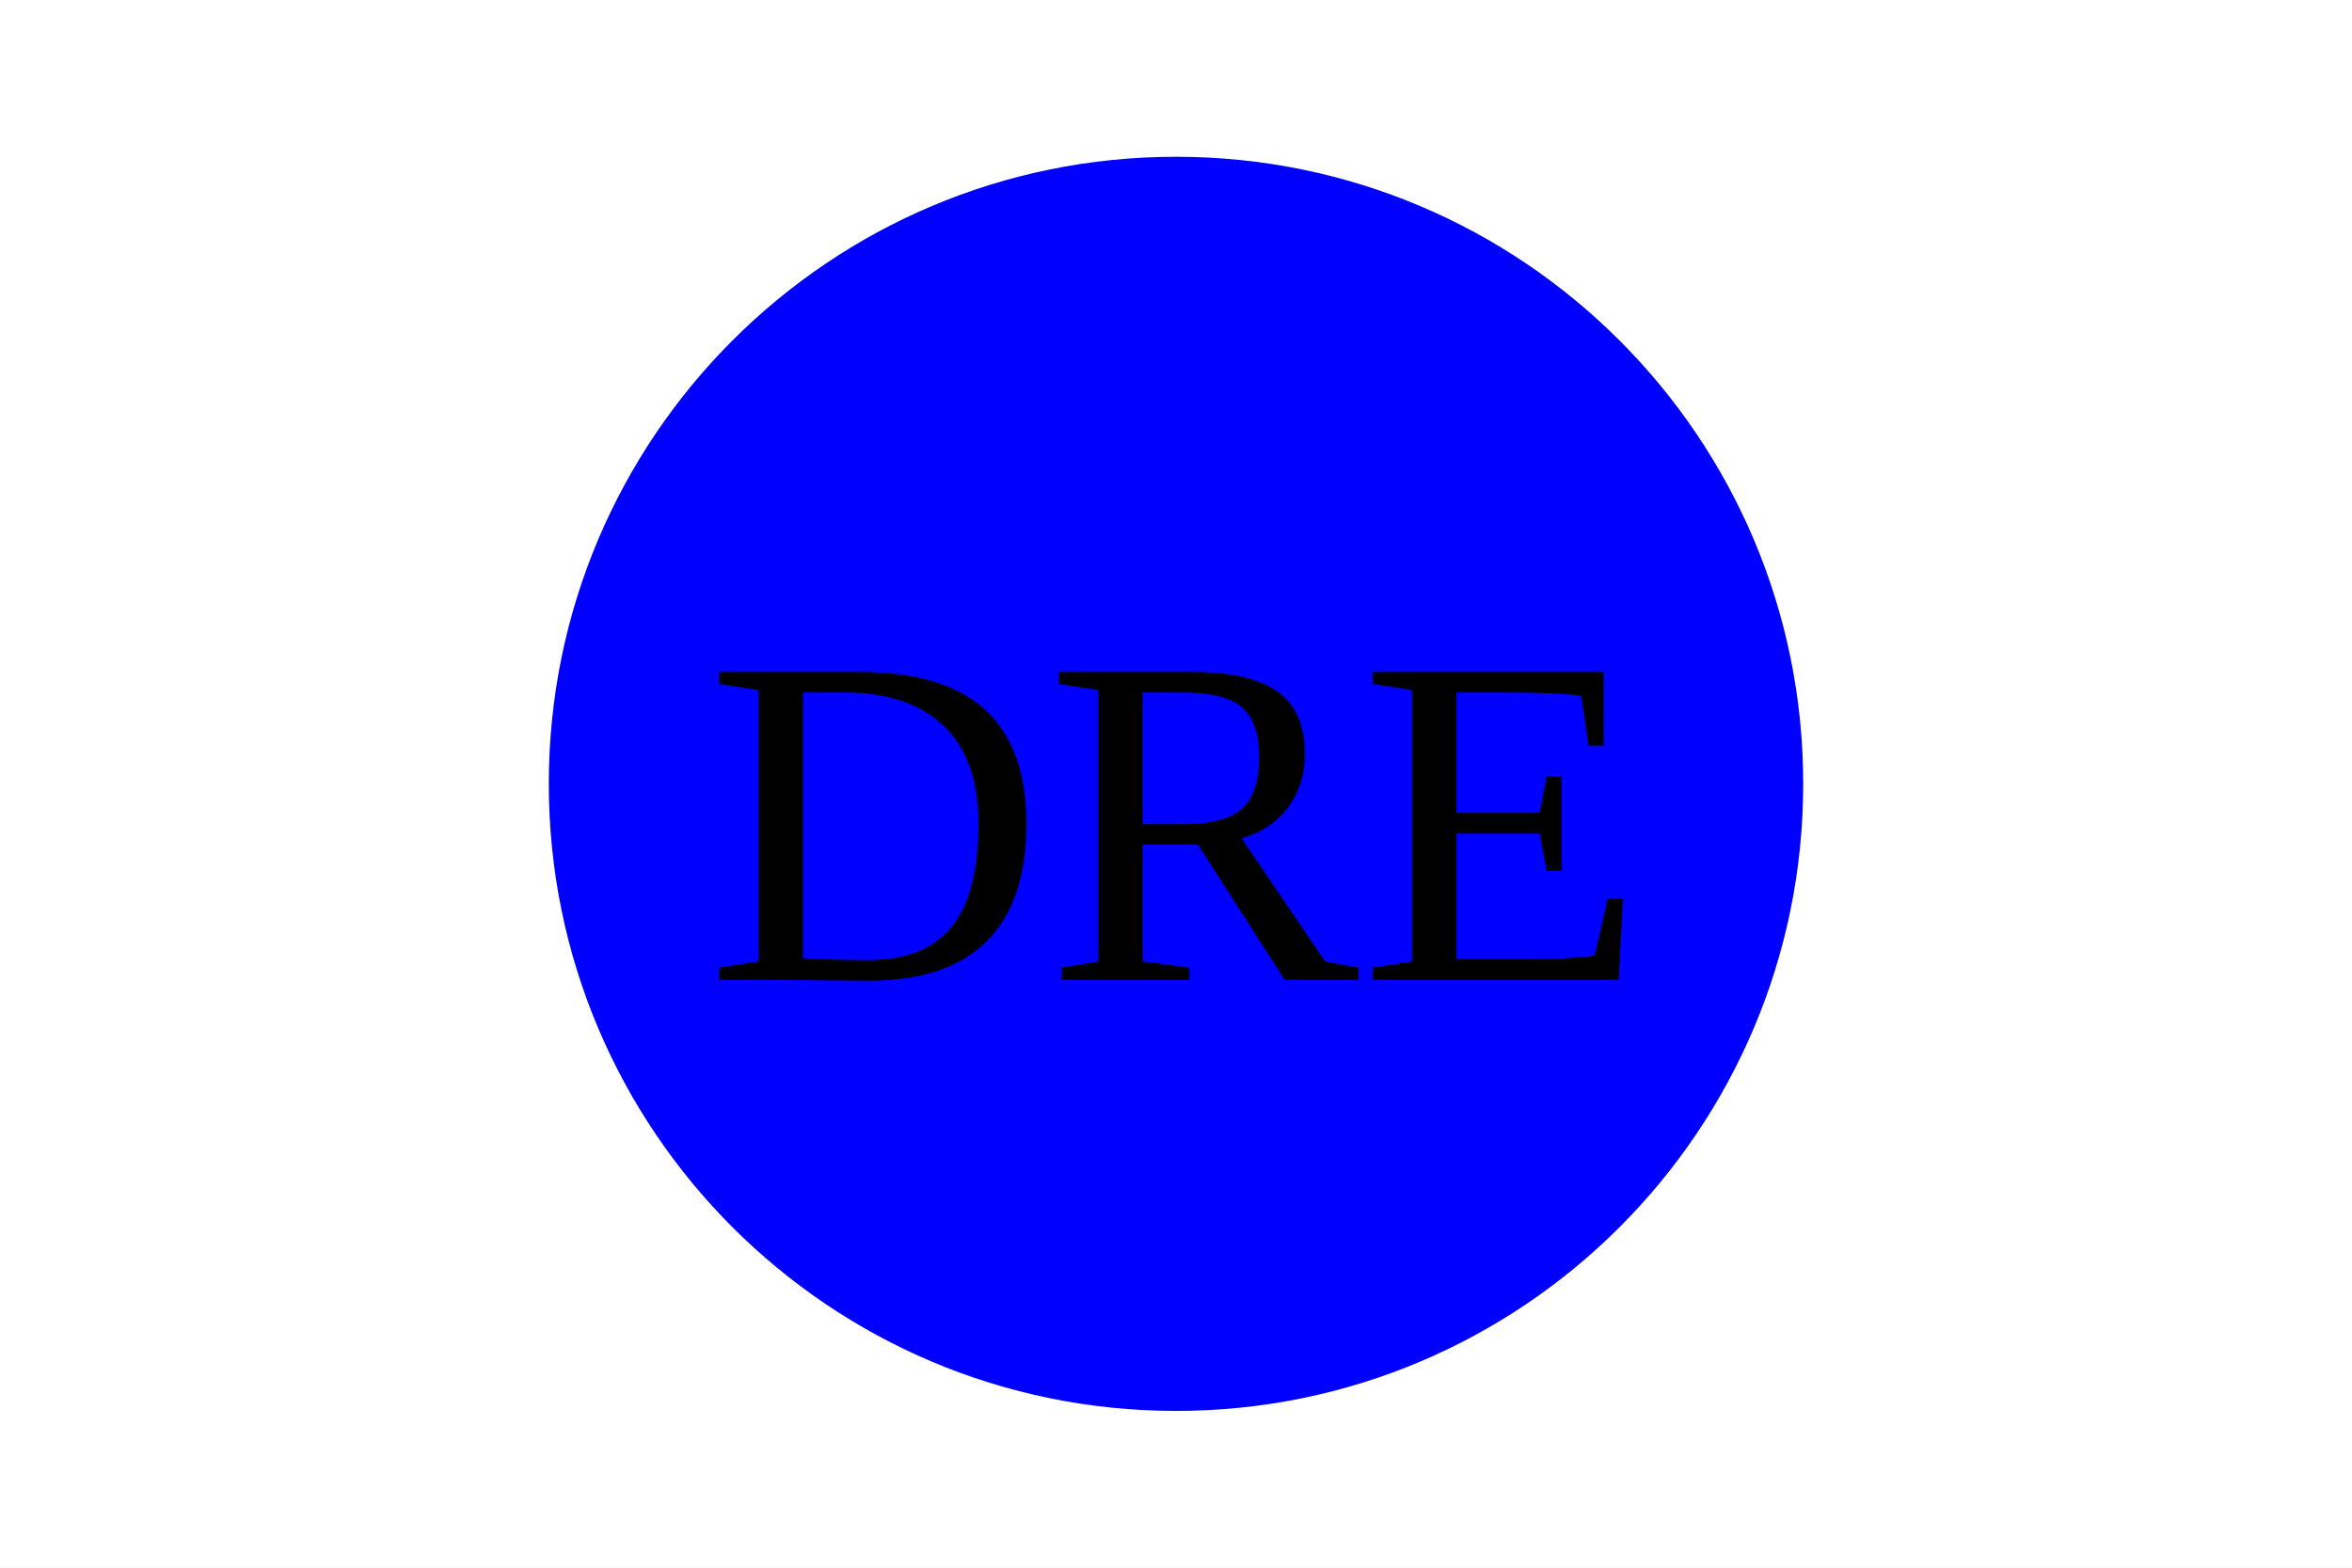
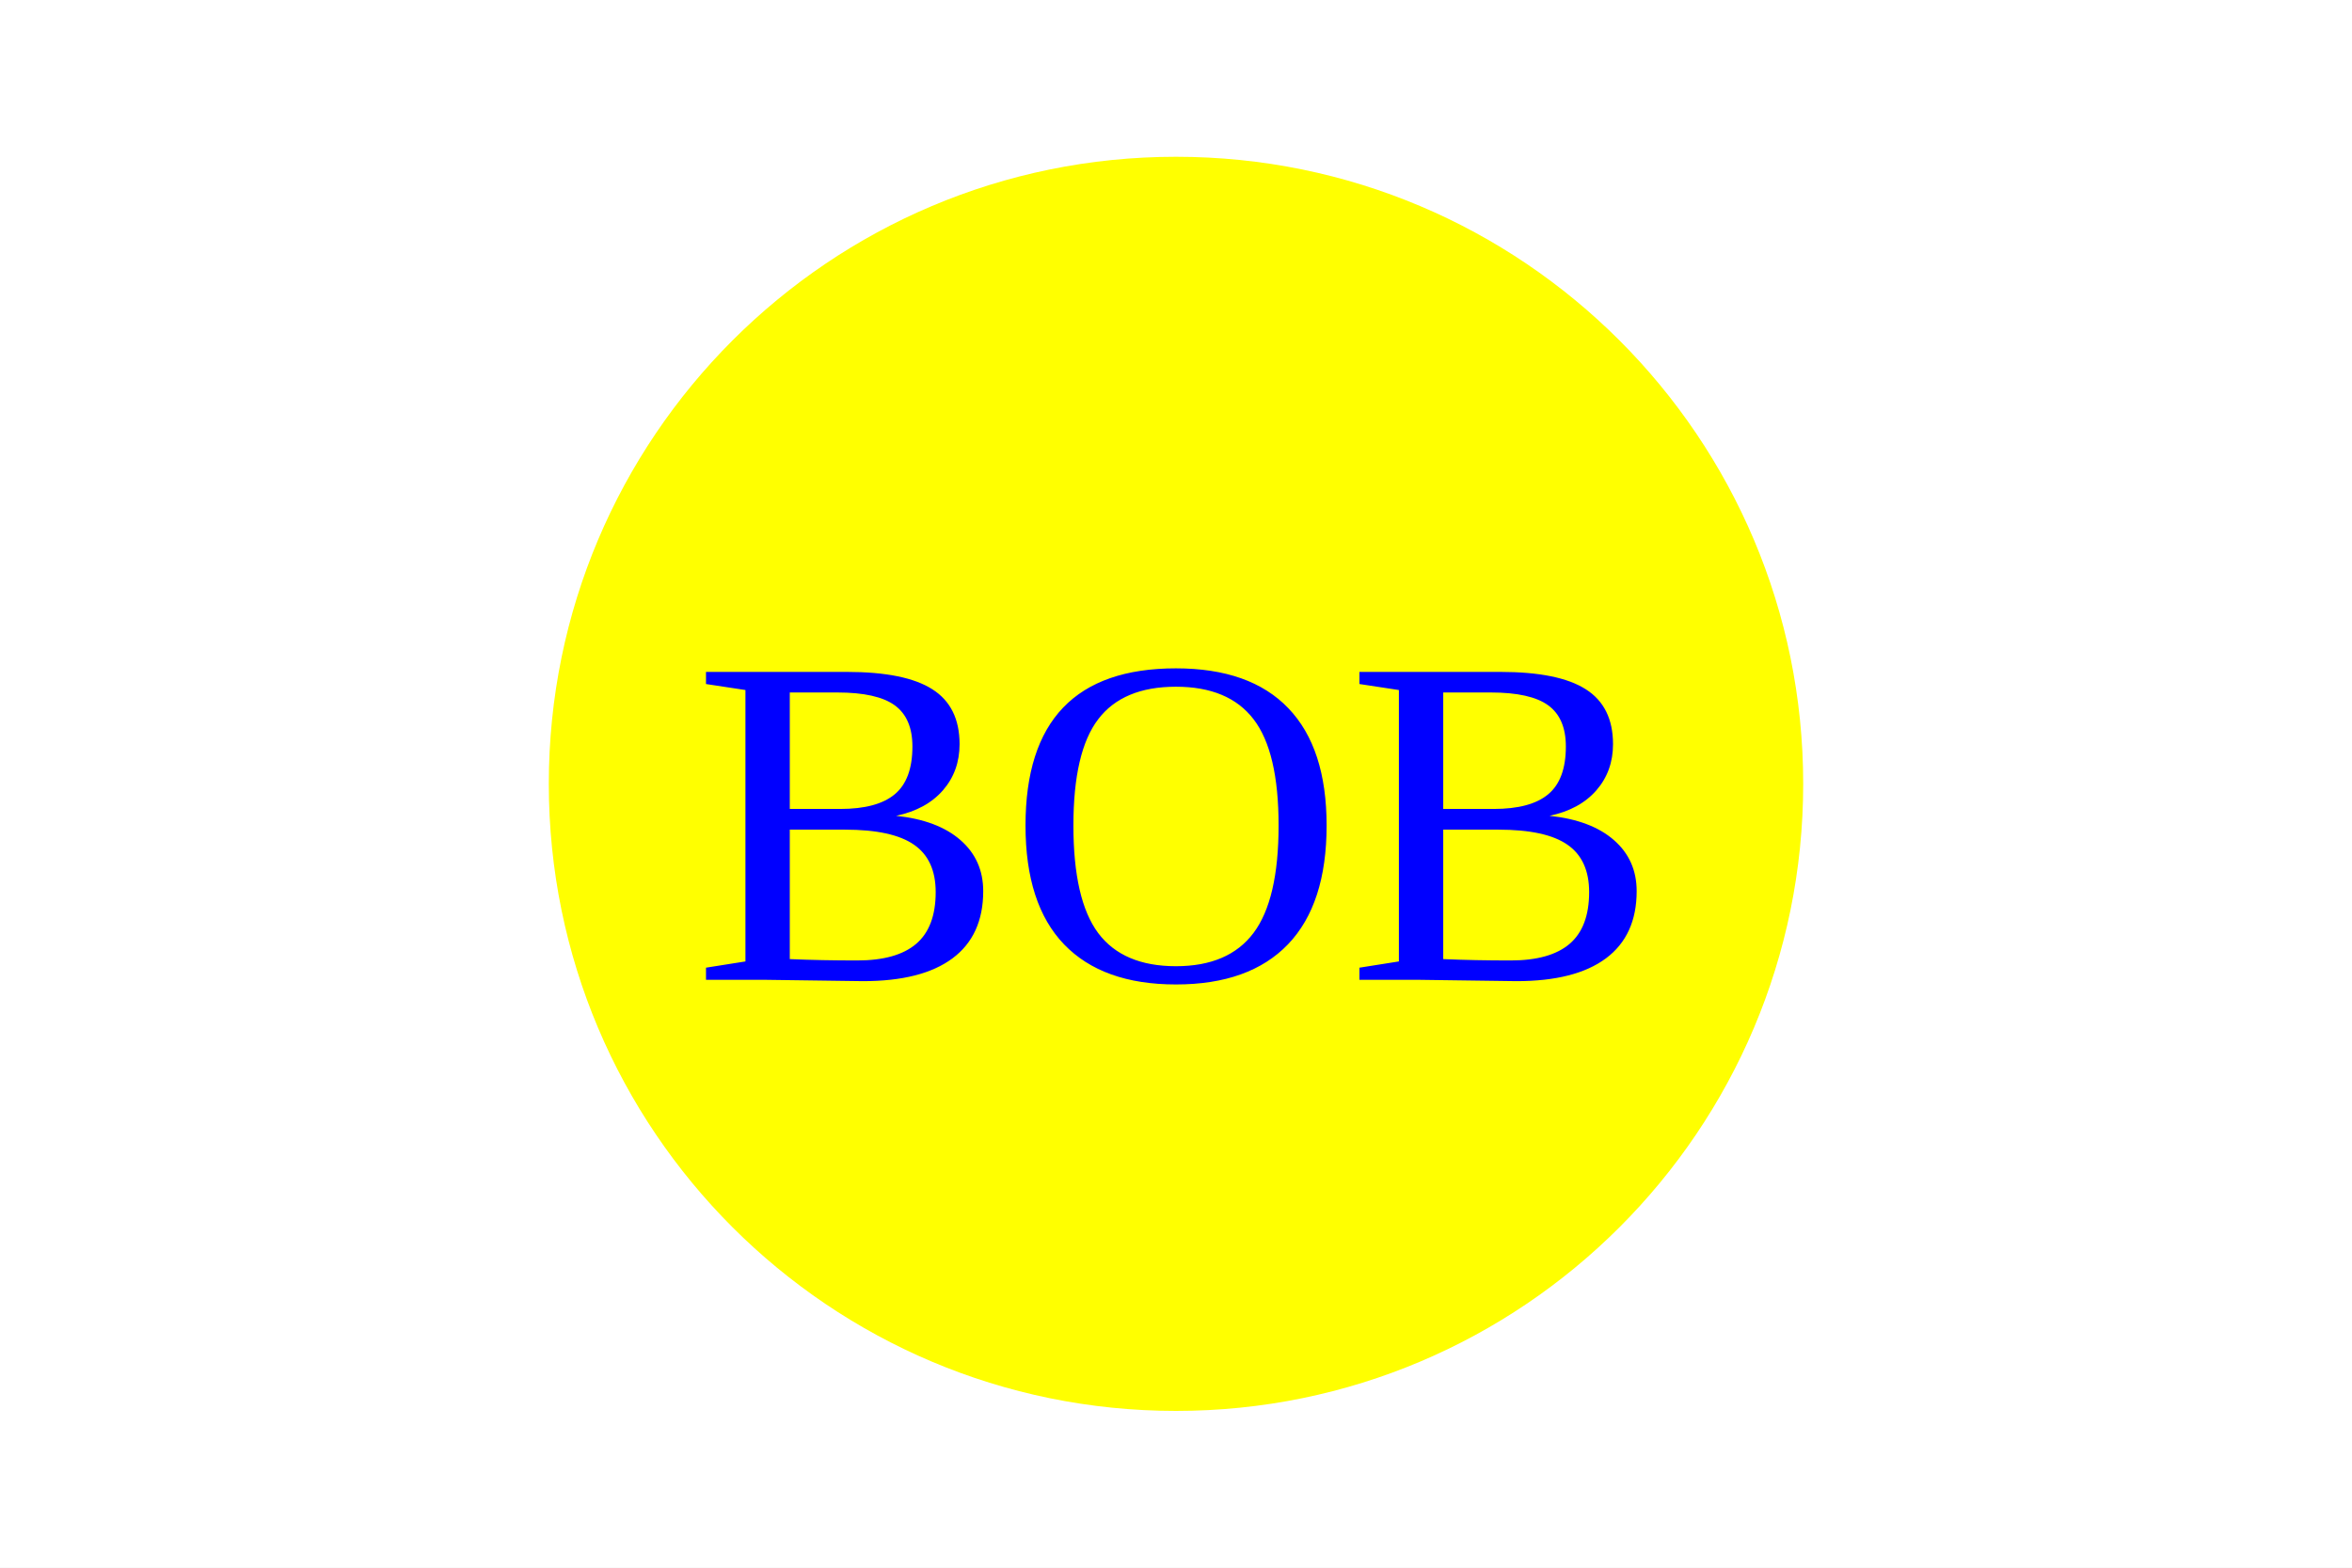
<svg xmlns="http://www.w3.org/2000/svg" width="300" height="200">
  <rect width="300" height="200" fill="white" />
-   <circle cx="150" cy="100" r="80" fill="blue" />
-   <text x="150" y="125" font-size="60" text-anchor="middle" fill="black">DRE</text>
+   <circle cx="150" cy="100" r="80" fill="yellow" />
+   <text x="150" y="125" font-size="60" text-anchor="middle" fill="blue">BOB</text>
</svg>
